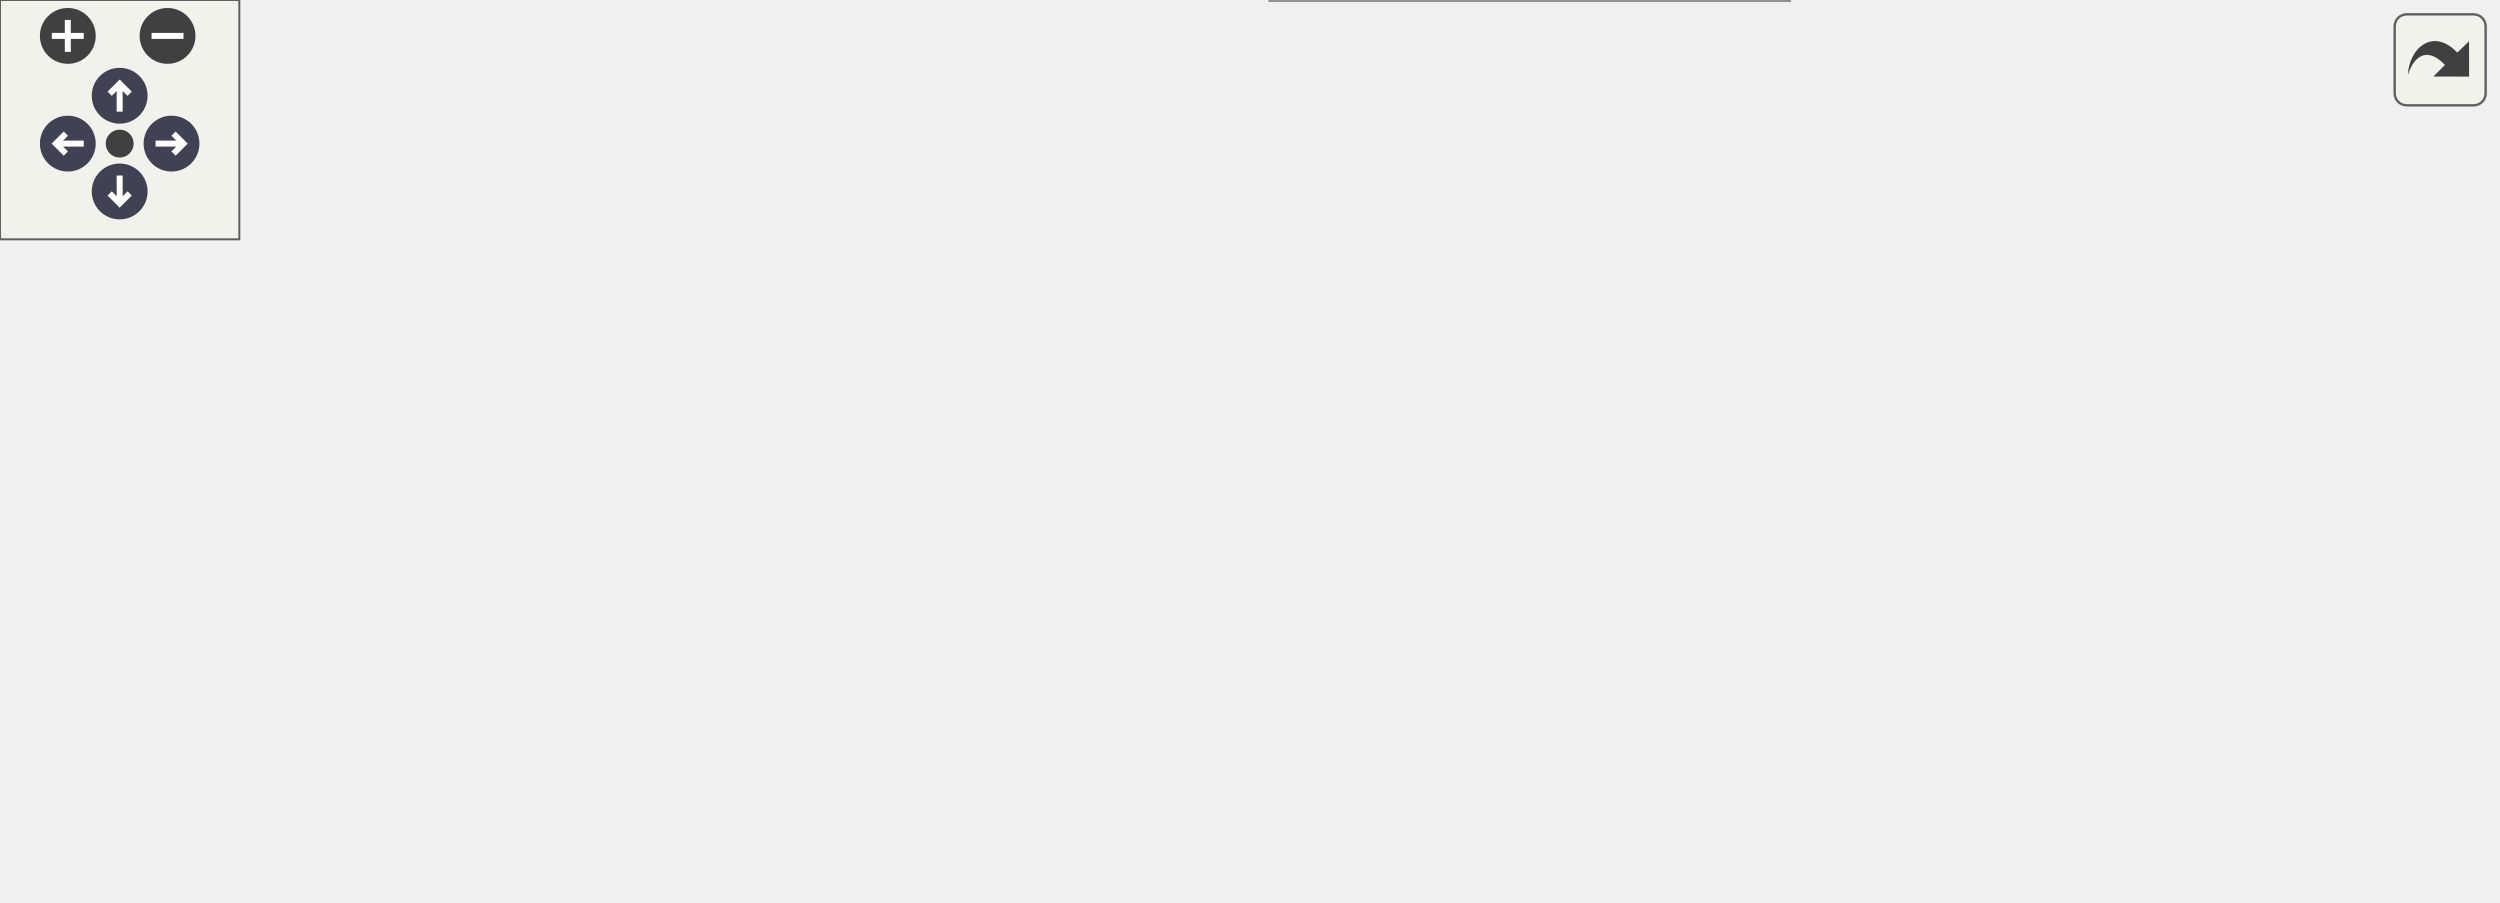
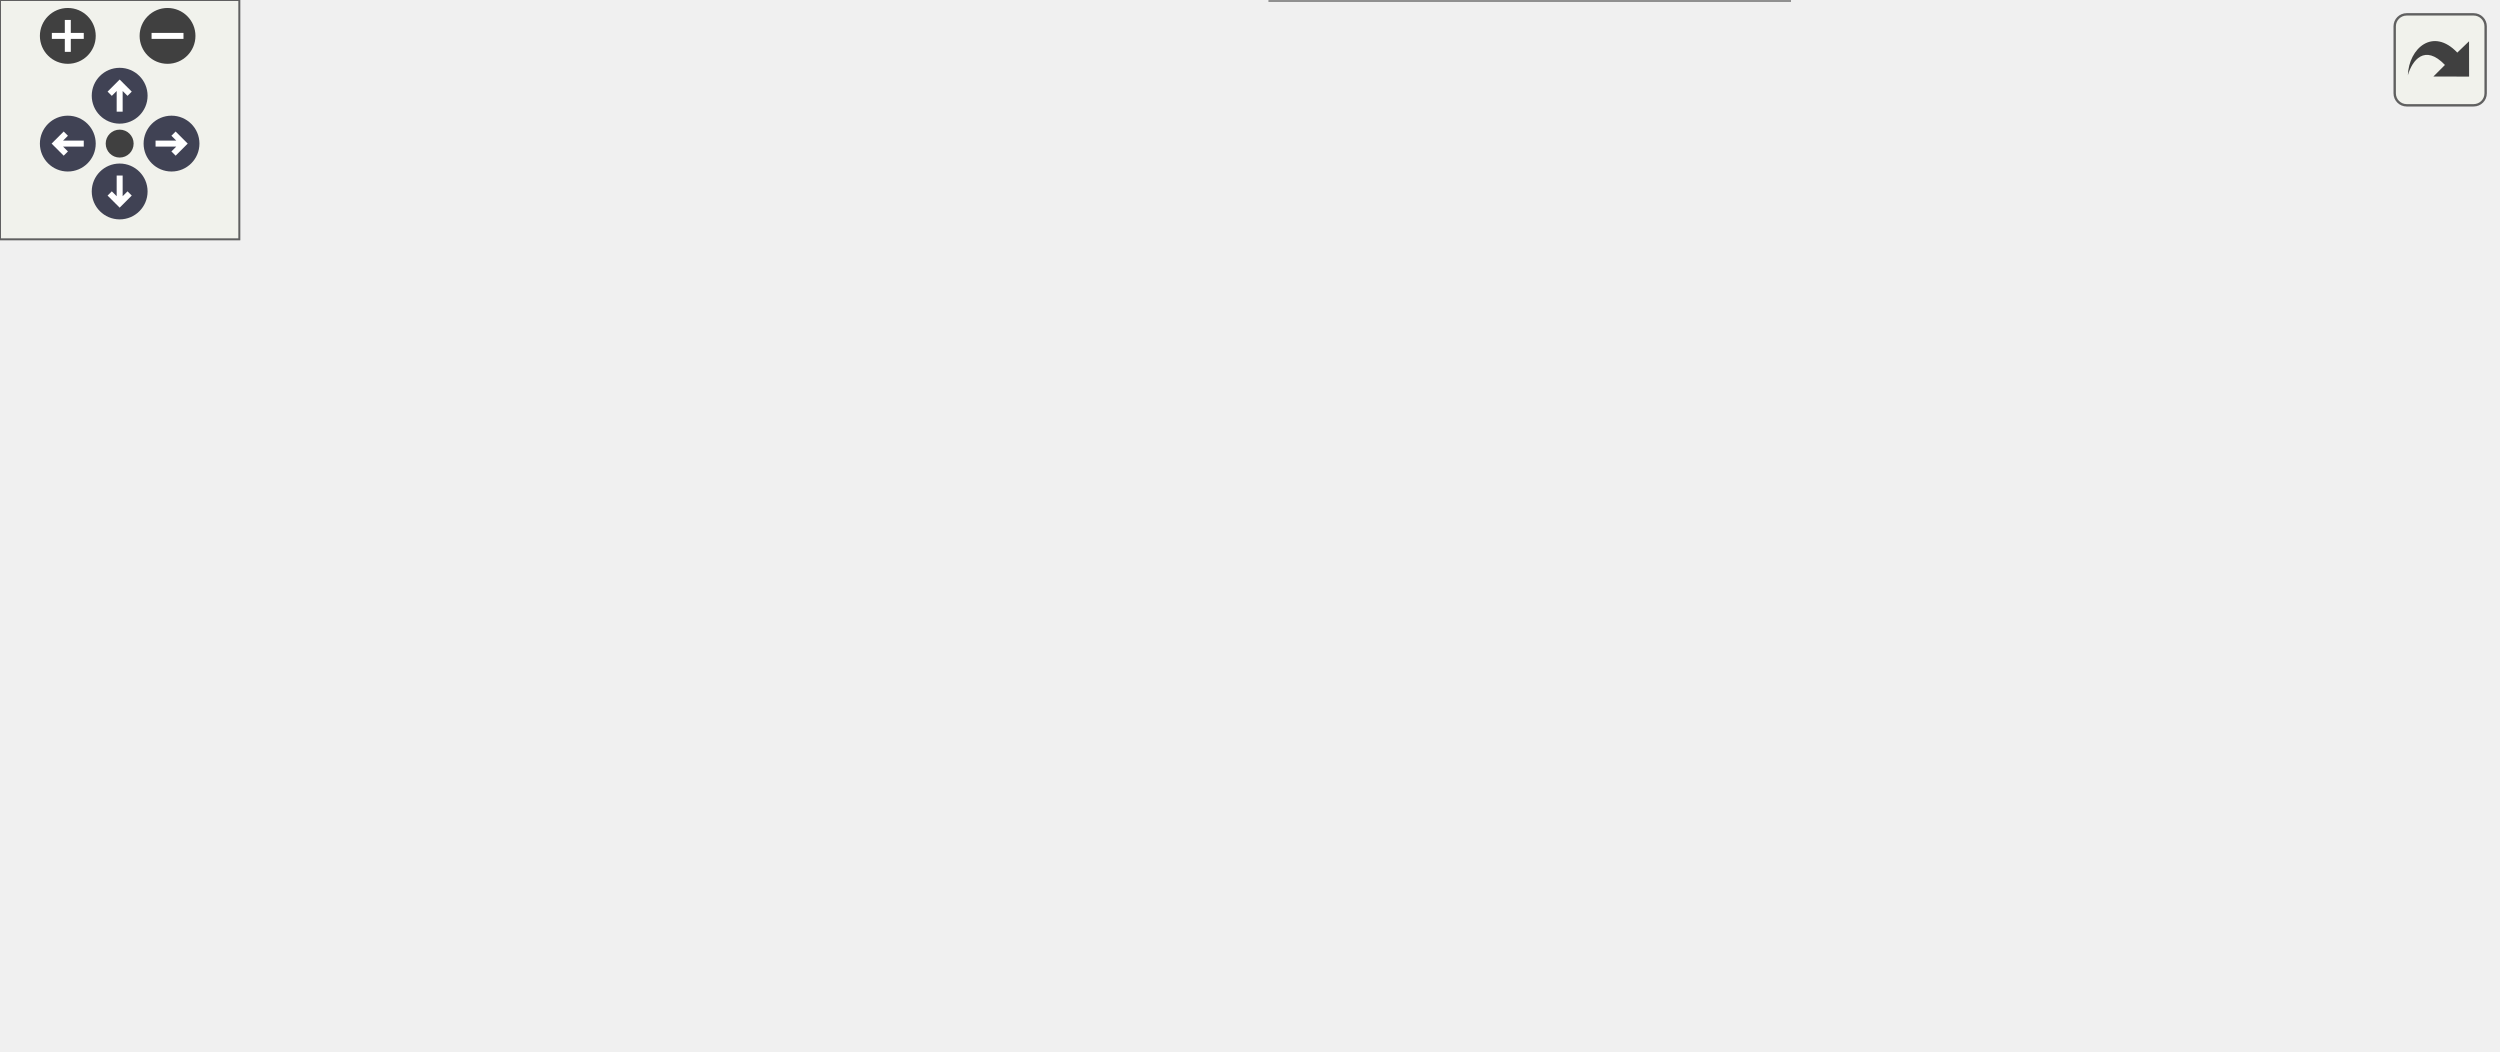
<svg xmlns="http://www.w3.org/2000/svg" xmlns:xlink="http://www.w3.org/1999/xlink" id="main" version="1.1" xml:space="preserve">
  <style type="text/css">
.node, .edge {opacity: 0.7;}
.node.selected, .edge.selected {opacity: 1;}
.edge:hover path { stroke: red; }
.edge:hover polygon { stroke: red; fill: red; }
</style>
  <defs>
    <circle id="rim" cx="0" cy="0" r="7" />
    <circle id="rim2" cx="0" cy="0" r="3.5" />
    <g id="zoomPlus">
      <use xlink:href="#rim" fill="#404040">
        <set attributeName="fill" to="#808080" begin="zoomplus.mouseover" end="zoomplus.mouseout" />
      </use>
      <path d="M-4,0h8M0,-4v8" fill="none" stroke="white" stroke-width="1.5" pointer-events="none" />
    </g>
    <g id="zoomMin">
      <use xlink:href="#rim" fill="#404040">
        <set attributeName="fill" to="#808080" begin="zoomminus.mouseover" end="zoomminus.mouseout" />
      </use>
      <path d="M-4,0h8" fill="none" stroke="white" stroke-width="1.5" pointer-events="none" />
    </g>
    <g id="arrowUp" transform="translate(30 24)">
      <use xlink:href="#rim" />
      <path pointer-events="none" fill="none" stroke="white" stroke-width="1.5" d="M0,-3.0v7 M-2.5,-0.5L0,-3.0L2.5,-0.5" />
    </g>
    <g id="arrowRight" transform="rotate(90) translate(36 -43)">
      <use xlink:href="#rim" />
      <path pointer-events="none" fill="none" stroke="white" stroke-width="1.5" d="M0,-3.0v7 M-2.5,-0.5L0,-3.0L2.5,-0.5" />
    </g>
    <g id="arrowDown" transform="rotate(180) translate(-30 -48)">
      <use xlink:href="#rim" />
      <path pointer-events="none" fill="none" stroke="white" stroke-width="1.5" d="M0,-3.0v7 M-2.5,-0.5L0,-3.0L2.5,-0.5" />
    </g>
    <g id="arrowLeft" transform="rotate(270) translate(-36 17)">
      <use xlink:href="#rim" />
      <path pointer-events="none" fill="none" stroke="white" stroke-width="1.5" d="M0,-3.0v7 M-2.5,-0.5L0,-3.0L2.5,-0.5" />
    </g>
    <g id="resetDef">
      <use xlink:href="#rim2" fill="#404040">
        <set attributeName="fill" to="#808080" begin="reset.mouseover" end="reset.mouseout" />
      </use>
    </g>
  </defs>
  <svg id="graph" class="graph">
    <g id="viewport">
      <g id="Node000001" class="node">
        <g id="a_Node000001">
          <a xlink:title="Abstract class for engines supporting Jacobian and stoichiometry operations.">
-             <polygon fill="#999999" stroke="#666666" points="276.5,-94.5 151.75,-94.5 151.75,-64 276.5,-64 276.5,-94.5" />
-             <text xml:space="preserve" text-anchor="start" x="159.75" y="-81" font-family="Helvetica,sans-Serif" font-size="10.00">gridfire::engine::Dynamic</text>
-             <text xml:space="preserve" text-anchor="middle" x="214.12" y="-69.75" font-family="Helvetica,sans-Serif" font-size="10.00">Engine</text>
+             <polygon fill="#999999" stroke="#666666" points="276.5,-116.5 151.75,-116.5 151.75,-86 276.5,-86 276.5,-116.5" />
+             <text xml:space="preserve" text-anchor="start" x="159.75" y="-103" font-family="Helvetica,sans-Serif" font-size="10.00">gridfire::engine::Dynamic</text>
+             <text xml:space="preserve" text-anchor="middle" x="214.12" y="-91.75" font-family="Helvetica,sans-Serif" font-size="10.00">Engine</text>
          </a>
        </g>
      </g>
      <g id="Node000003" class="node">
        <g id="a_Node000003">
+           <a xlink:href="class_py_dynamic_engine.html" target="_top" xlink:title=" ">
+             <polygon fill="white" stroke="#666666" points="432,-202.88 335,-202.88 335,-183.62 432,-183.62 432,-202.88" />
+             <text xml:space="preserve" text-anchor="middle" x="383.5" y="-189.38" font-family="Helvetica,sans-Serif" font-size="10.00">PyDynamicEngine</text>
+           </a>
+         </g>
+       </g>
+       <g id="edge2_Node000001_Node000003" class="edge">
+         <g id="a_edge2_Node000001_Node000003">
+           <a xlink:title=" ">
+             <path fill="none" stroke="#63b8ff" d="M240.24,-124.32C258.93,-140.38 285.74,-161.19 312.5,-174.25 319.74,-177.79 327.74,-180.74 335.66,-183.19" />
+             <polygon fill="#63b8ff" stroke="#63b8ff" points="242.71,-121.83 232.89,-117.87 238.09,-127.09 242.71,-121.83" />
+           </a>
+         </g>
+       </g>
+       <g id="Node000004" class="node">
+         <g id="a_Node000004">
          <a xlink:href="classgridfire_1_1engine_1_1_adaptive_engine_view.html" target="_top" xlink:title="An engine view that dynamically adapts the reaction network based on runtime conditions.">
            <polygon fill="white" stroke="#666666" points="445.5,-165.5 321.5,-165.5 321.5,-135 445.5,-135 445.5,-165.5" />
            <text xml:space="preserve" text-anchor="start" x="329.5" y="-152" font-family="Helvetica,sans-Serif" font-size="10.00">gridfire::engine::Adaptive</text>
            <text xml:space="preserve" text-anchor="middle" x="383.5" y="-140.75" font-family="Helvetica,sans-Serif" font-size="10.00">EngineView</text>
          </a>
        </g>
      </g>
-       <g id="edge2_Node000001_Node000003" class="edge">
-         <g id="a_edge2_Node000001_Node000003">
-           <a xlink:title=" ">
-             <path fill="none" stroke="#63b8ff" d="M256.59,-99.94C273.72,-108.2 293.9,-117.56 312.5,-125.25 320.25,-128.46 328.58,-131.65 336.69,-134.62" />
-             <polygon fill="#63b8ff" stroke="#63b8ff" points="258.23,-96.85 247.71,-95.62 255.17,-103.14 258.23,-96.85" />
-           </a>
-         </g>
-       </g>
-       <g id="Node000004" class="node">
-         <g id="a_Node000004">
+       <g id="edge3_Node000001_Node000004" class="edge">
+         <g id="a_edge3_Node000001_Node000004">
+           <a xlink:title=" ">
+             <path fill="none" stroke="#63b8ff" d="M279.59,-120.12C295.82,-124.87 313.08,-129.93 328.73,-134.51" />
+             <polygon fill="#63b8ff" stroke="#63b8ff" points="280.58,-116.76 270,-117.31 278.61,-123.48 280.58,-116.76" />
+           </a>
+         </g>
+       </g>
+       <g id="Node000005" class="node">
+         <g id="a_Node000005">
          <a xlink:href="classgridfire_1_1engine_1_1_defined_engine_view.html" target="_top" xlink:title=" ">
            <polygon fill="white" stroke="#666666" points="443.25,-116.5 323.75,-116.5 323.75,-86 443.25,-86 443.25,-116.5" />
            <text xml:space="preserve" text-anchor="start" x="331.75" y="-103" font-family="Helvetica,sans-Serif" font-size="10.00">gridfire::engine::Defined</text>
            <text xml:space="preserve" text-anchor="middle" x="383.5" y="-91.75" font-family="Helvetica,sans-Serif" font-size="10.00">EngineView</text>
          </a>
        </g>
      </g>
-       <g id="edge3_Node000001_Node000004" class="edge">
-         <g id="a_edge3_Node000001_Node000004">
-           <a xlink:title=" ">
-             <path fill="none" stroke="#63b8ff" d="M288.15,-88.85C299.94,-90.4 312.01,-91.98 323.41,-93.48" />
-             <polygon fill="#63b8ff" stroke="#63b8ff" points="288.85,-85.41 278.47,-87.58 287.93,-92.35 288.85,-85.41" />
-           </a>
-         </g>
-       </g>
-       <g id="Node000007" class="node">
-         <g id="a_Node000007">
+       <g id="edge4_Node000001_Node000005" class="edge">
+         <g id="a_edge4_Node000001_Node000005">
+           <a xlink:title=" ">
+             <path fill="none" stroke="#63b8ff" d="M288.15,-101.25C299.94,-101.25 312.01,-101.25 323.41,-101.25" />
+             <polygon fill="#63b8ff" stroke="#63b8ff" points="288.49,-97.75 278.49,-101.25 288.49,-104.75 288.49,-97.75" />
+           </a>
+         </g>
+       </g>
+       <g id="Node000008" class="node">
+         <g id="a_Node000008">
          <a xlink:href="classgridfire_1_1engine_1_1_graph_engine.html" target="_top" xlink:title="A reaction network engine that uses a graph-based representation.">
            <polygon fill="white" stroke="#666666" points="454.5,-67.88 312.5,-67.88 312.5,-48.62 454.5,-48.62 454.5,-67.88" />
            <text xml:space="preserve" text-anchor="middle" x="383.5" y="-54.38" font-family="Helvetica,sans-Serif" font-size="10.00">gridfire::engine::GraphEngine</text>
          </a>
        </g>
      </g>
-       <g id="edge6_Node000001_Node000007" class="edge">
-         <g id="a_edge6_Node000001_Node000007">
-           <a xlink:title=" ">
-             <path fill="none" stroke="#63b8ff" d="M288.13,-70.09C296.11,-69.09 304.21,-68.07 312.15,-67.08" />
-             <polygon fill="#63b8ff" stroke="#63b8ff" points="287.96,-66.58 278.48,-71.3 288.83,-73.53 287.96,-66.58" />
-           </a>
-         </g>
-       </g>
-       <g id="Node000008" class="node">
-         <g id="a_Node000008">
+       <g id="edge7_Node000001_Node000008" class="edge">
+         <g id="a_edge7_Node000001_Node000008">
+           <a xlink:title=" ">
+             <path fill="none" stroke="#63b8ff" d="M286.96,-82.8C306.28,-77.83 326.46,-72.65 343.27,-68.33" />
+             <polygon fill="#63b8ff" stroke="#63b8ff" points="286.31,-79.35 277.49,-85.23 288.05,-86.13 286.31,-79.35" />
+           </a>
+         </g>
+       </g>
+       <g id="Node000009" class="node">
+         <g id="a_Node000009">
          <a xlink:href="classgridfire_1_1engine_1_1_multiscale_partitioning_engine_view.html" target="_top" xlink:title="An engine view that partitions the reaction network into multiple groups based on timescales.">
            <polygon fill="white" stroke="#666666" points="448.5,-30.5 318.5,-30.5 318.5,0 448.5,0 448.5,-30.5" />
            <text xml:space="preserve" text-anchor="start" x="326.5" y="-17" font-family="Helvetica,sans-Serif" font-size="10.00">gridfire::engine::Multiscale</text>
            <text xml:space="preserve" text-anchor="middle" x="383.5" y="-5.75" font-family="Helvetica,sans-Serif" font-size="10.00">PartitioningEngineView</text>
          </a>
        </g>
      </g>
-       <g id="edge7_Node000001_Node000008" class="edge">
-         <g id="a_edge7_Node000001_Node000008">
-           <a xlink:title=" ">
-             <path fill="none" stroke="#63b8ff" d="M262.51,-59.12C278.33,-52.58 296.1,-45.42 312.5,-39.25 319.95,-36.44 327.9,-33.59 335.67,-30.87" />
-             <polygon fill="#63b8ff" stroke="#63b8ff" points="261.2,-55.88 253.31,-62.95 263.89,-62.34 261.2,-55.88" />
+       <g id="edge8_Node000001_Node000009" class="edge">
+         <g id="a_edge8_Node000001_Node000009">
+           <a xlink:title=" ">
+             <path fill="none" stroke="#63b8ff" d="M245.74,-79.1C264.4,-66.29 289.08,-50.52 312.5,-39.25 318.75,-36.24 325.48,-33.43 332.21,-30.88" />
+             <polygon fill="#63b8ff" stroke="#63b8ff" points="243.75,-76.22 237.55,-84.81 247.76,-81.96 243.75,-76.22" />
          </a>
        </g>
      </g>
      <g id="Node000002" class="node">
        <g id="a_Node000002">
          <a xlink:href="classgridfire_1_1engine_1_1_engine.html" target="_top" xlink:title="Abstract base class for a reaction network engine.">
-             <polygon fill="white" stroke="#666666" points="115.75,-88.88 0,-88.88 0,-69.62 115.75,-69.62 115.75,-88.88" />
-             <text xml:space="preserve" text-anchor="middle" x="57.88" y="-75.38" font-family="Helvetica,sans-Serif" font-size="10.00">gridfire::engine::Engine</text>
+             <polygon fill="white" stroke="#666666" points="115.75,-110.88 0,-110.88 0,-91.62 115.75,-91.62 115.75,-110.88" />
+             <text xml:space="preserve" text-anchor="middle" x="57.88" y="-97.38" font-family="Helvetica,sans-Serif" font-size="10.00">gridfire::engine::Engine</text>
          </a>
        </g>
      </g>
      <g id="edge1_Node000001_Node000002" class="edge">
        <g id="a_edge1_Node000001_Node000002">
          <a xlink:title=" ">
-             <path fill="none" stroke="#63b8ff" d="M127.17,-79.25C135.25,-79.25 143.46,-79.25 151.44,-79.25" />
-             <polygon fill="#63b8ff" stroke="#63b8ff" points="127.39,-75.75 117.39,-79.25 127.39,-82.75 127.39,-75.75" />
-           </a>
-         </g>
-       </g>
-       <g id="Node000005" class="node">
-         <g id="a_Node000005">
+             <path fill="none" stroke="#63b8ff" d="M127.17,-101.25C135.25,-101.25 143.46,-101.25 151.44,-101.25" />
+             <polygon fill="#63b8ff" stroke="#63b8ff" points="127.39,-97.75 117.39,-101.25 127.39,-104.75 127.39,-97.75" />
+           </a>
+         </g>
+       </g>
+       <g id="Node000006" class="node">
+         <g id="a_Node000006">
          <a xlink:href="classgridfire_1_1engine_1_1_file_defined_engine_view.html" target="_top" xlink:title=" ">
            <polygon fill="white" stroke="#666666" points="625.75,-140.5 490.5,-140.5 490.5,-110 625.75,-110 625.75,-140.5" />
            <text xml:space="preserve" text-anchor="start" x="498.5" y="-127" font-family="Helvetica,sans-Serif" font-size="10.00">gridfire::engine::FileDefined</text>
            <text xml:space="preserve" text-anchor="middle" x="558.12" y="-115.75" font-family="Helvetica,sans-Serif" font-size="10.00">EngineView</text>
          </a>
        </g>
      </g>
-       <g id="edge4_Node000004_Node000005" class="edge">
-         <g id="a_edge4_Node000004_Node000005">
+       <g id="edge5_Node000005_Node000006" class="edge">
+         <g id="a_edge5_Node000005_Node000006">
          <a xlink:title=" ">
            <path fill="none" stroke="#63b8ff" d="M454.54,-110.99C466.3,-112.62 478.48,-114.32 490.16,-115.94" />
            <polygon fill="#63b8ff" stroke="#63b8ff" points="455.31,-107.56 444.92,-109.65 454.35,-114.49 455.31,-107.56" />
          </a>
        </g>
      </g>
-       <g id="Node000006" class="node">
-         <g id="a_Node000006">
+       <g id="Node000007" class="node">
+         <g id="a_Node000007">
          <a xlink:href="classgridfire_1_1engine_1_1_network_priming_engine_view.html" target="_top" xlink:title="Provides a view of a DynamicEngine filtered to reactions involving a specified priming species.">
            <polygon fill="white" stroke="#666666" points="619.38,-91.5 496.88,-91.5 496.88,-61 619.38,-61 619.38,-91.5" />
            <text xml:space="preserve" text-anchor="start" x="504.88" y="-78" font-family="Helvetica,sans-Serif" font-size="10.00">gridfire::engine::Network</text>
            <text xml:space="preserve" text-anchor="middle" x="558.12" y="-66.75" font-family="Helvetica,sans-Serif" font-size="10.00">PrimingEngineView</text>
          </a>
        </g>
      </g>
-       <g id="edge5_Node000004_Node000006" class="edge">
-         <g id="a_edge5_Node000004_Node000006">
+       <g id="edge6_Node000005_Node000007" class="edge">
+         <g id="a_edge6_Node000005_Node000007">
          <a xlink:title=" ">
            <path fill="none" stroke="#63b8ff" d="M454.43,-91.12C468.34,-89.11 482.84,-87.01 496.41,-85.04" />
            <polygon fill="#63b8ff" stroke="#63b8ff" points="454.32,-87.6 444.92,-92.5 455.32,-94.53 454.32,-87.6" />
          </a>
        </g>
      </g>
    </g>
  </svg>
  <g id="navigator" transform="translate(0 0)" fill="#404254">
    <rect fill="#f2f5e9" fill-opacity="0.5" stroke="#606060" stroke-width=".5" x="0" y="0" width="60" height="60" />
    <use id="zoomplus" xlink:href="#zoomPlus" x="17" y="9" />
    <use id="zoomminus" xlink:href="#zoomMin" x="42" y="9" />
    <use id="reset" xlink:href="#resetDef" x="30" y="36" />
    <use id="arrowup" xlink:href="#arrowUp" x="0" y="0" />
    <use id="arrowright" xlink:href="#arrowRight" x="0" y="0" />
    <use id="arrowdown" xlink:href="#arrowDown" x="0" y="0" />
    <use id="arrowleft" xlink:href="#arrowLeft" x="0" y="0" />
  </g>
  <svg viewBox="0 0 15 15" width="100%" height="30px" preserveAspectRatio="xMaxYMin meet">
    <g id="arrow_out" transform="scale(0.3 0.3)">
      <a xlink:href="classgridfire_1_1engine_1_1_dynamic_engine__inherit__graph_org.svg" target="_base">
        <rect id="button" ry="5" rx="5" y="6" x="6" height="38" width="38" fill="#f2f5e9" fill-opacity="0.5" stroke="#606060" stroke-width="1.0" />
        <path id="arrow" d="M 11.5,31.437 C 11.94,20.098 22.043,11.323 32.159,21.979 L 37.069,17.246 C 37.069,17.246 37.088,32 37.088,32 L 22.16,31.978 C 22.16,31.978 26.998,27.14 26.998,27.14 C 18.529,18.264 13.292,25.23 11.5,31.437 z" style="fill:#404040;" />
      </a>
    </g>
  </svg>
  <style type="text/css">

[data-mouse-over-selected='false'] { opacity: 0.7; }
[data-mouse-over-selected='true']  { opacity: 1.0; }

</style>
</svg>
